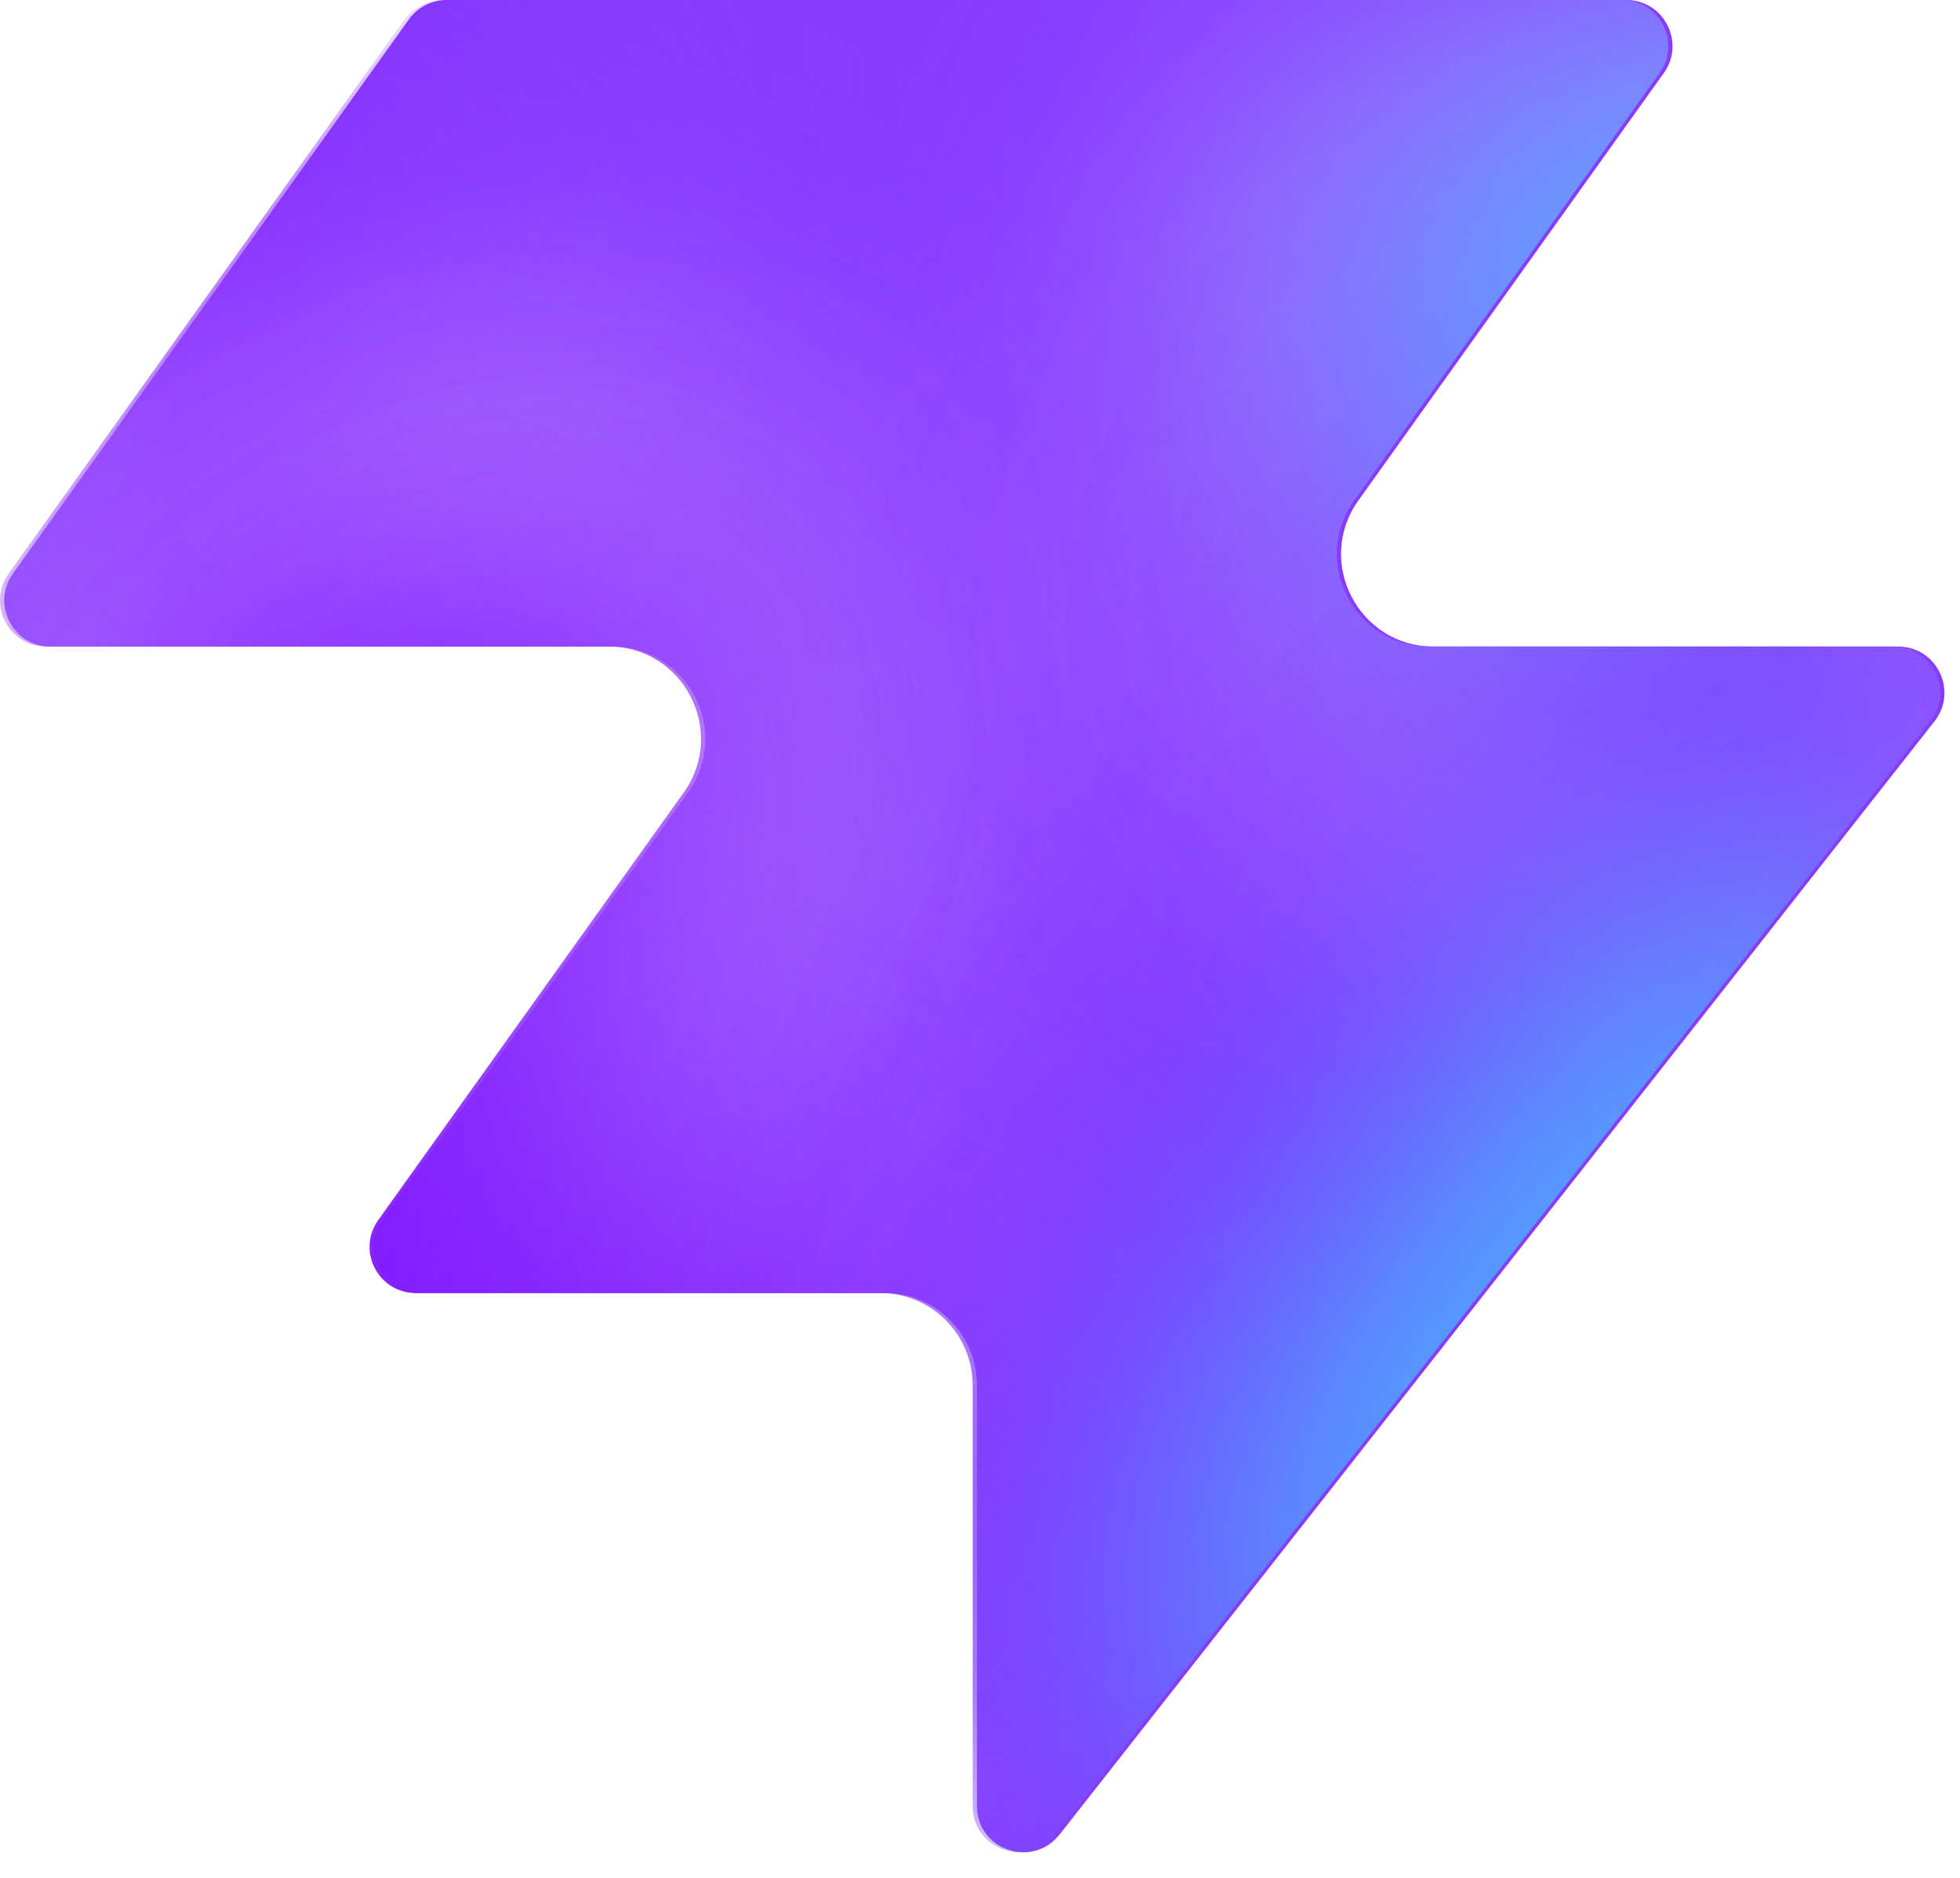
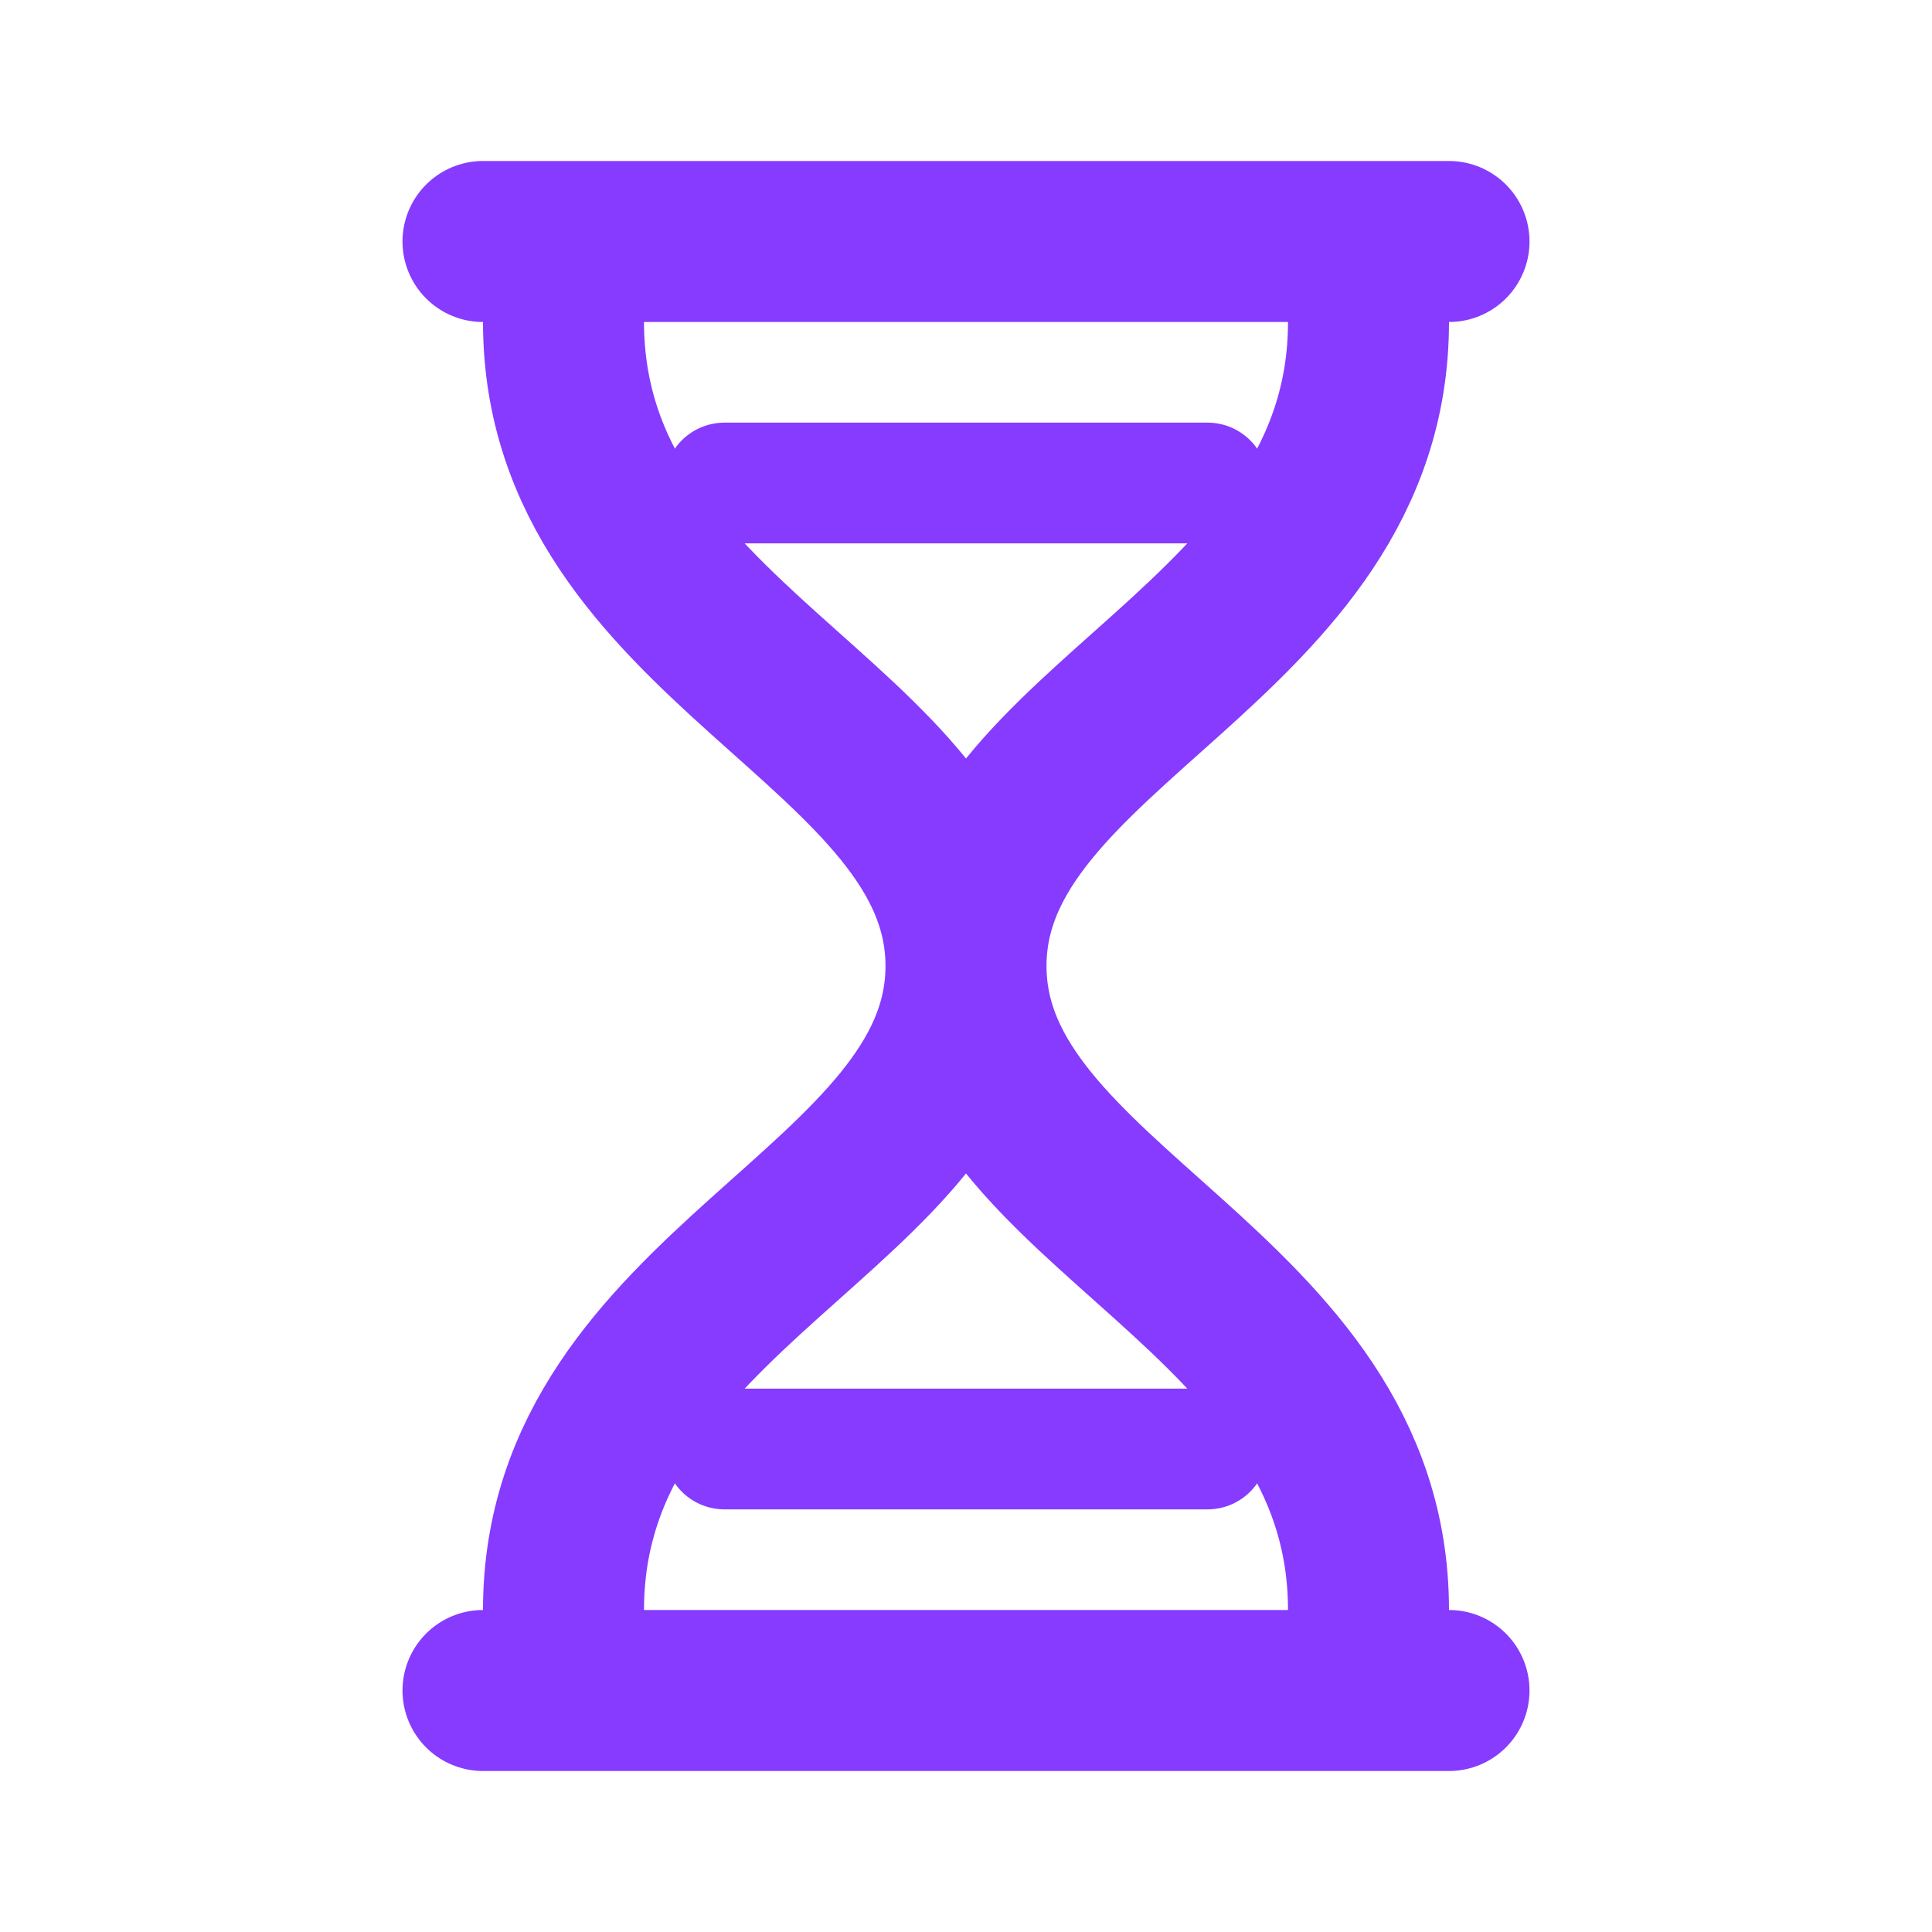
- <svg xmlns="http://www.w3.org/2000/svg" width="48" height="46" fill="none" viewBox="0 0 48 46">
-   <path fill="#863bff" d="M25.946 44.938c-.664.845-2.021.375-2.021-.698V33.937a2.26 2.26 0 0 0-2.262-2.262H10.287c-.92 0-1.456-1.04-.92-1.788l7.48-10.471c1.07-1.497 0-3.578-1.842-3.578H1.237c-.92 0-1.456-1.04-.92-1.788L10.013.474c.214-.297.556-.474.92-.474h28.894c.92 0 1.456 1.04.92 1.788l-7.48 10.471c-1.07 1.498 0 3.579 1.842 3.579h11.377c.943 0 1.473 1.088.89 1.83L25.947 44.94z" style="fill:#863bff;fill:color(display-p3 .525 .23 1);fill-opacity:1" />
-   <mask id="a" width="48" height="46" x="0" y="0" maskUnits="userSpaceOnUse" style="mask-type:alpha">
-     <path fill="#000" d="M25.842 44.938c-.664.844-2.021.375-2.021-.698V33.937a2.26 2.26 0 0 0-2.262-2.262H10.183c-.92 0-1.456-1.04-.92-1.788l7.48-10.471c1.07-1.498 0-3.579-1.842-3.579H1.133c-.92 0-1.456-1.04-.92-1.787L9.91.473c.214-.297.556-.474.92-.474h28.894c.92 0 1.456 1.04.92 1.788l-7.48 10.471c-1.07 1.498 0 3.578 1.842 3.578h11.377c.943 0 1.473 1.088.89 1.832L25.843 44.94z" style="fill:#000;fill-opacity:1" />
-   </mask>
-   <g mask="url(#a)">
-     <g filter="url(#b)">
-       <ellipse cx="5.508" cy="14.704" fill="#ede6ff" rx="5.508" ry="14.704" style="fill:#ede6ff;fill:color(display-p3 .927 .903 1);fill-opacity:1" transform="matrix(.00324 1 1 -.00324 -4.47 31.516)" />
-     </g>
-     <g filter="url(#c)">
-       <ellipse cx="10.399" cy="29.851" fill="#ede6ff" rx="10.399" ry="29.851" style="fill:#ede6ff;fill:color(display-p3 .927 .903 1);fill-opacity:1" transform="matrix(.00324 1 1 -.00324 -39.328 7.883)" />
-     </g>
-     <g filter="url(#d)">
-       <ellipse cx="5.508" cy="30.487" fill="#7e14ff" rx="5.508" ry="30.487" style="fill:#7e14ff;fill:color(display-p3 .492 .077 1);fill-opacity:1" transform="rotate(89.814 -25.913 -14.639)scale(1 -1)" />
-     </g>
-     <g filter="url(#e)">
-       <ellipse cx="5.508" cy="30.599" fill="#7e14ff" rx="5.508" ry="30.599" style="fill:#7e14ff;fill:color(display-p3 .492 .077 1);fill-opacity:1" transform="rotate(89.814 -32.644 -3.334)scale(1 -1)" />
-     </g>
-     <g filter="url(#f)">
-       <ellipse cx="5.508" cy="30.599" fill="#7e14ff" rx="5.508" ry="30.599" style="fill:#7e14ff;fill:color(display-p3 .492 .077 1);fill-opacity:1" transform="matrix(.00324 1 1 -.00324 -34.34 30.47)" />
-     </g>
-     <g filter="url(#g)">
-       <ellipse cx="14.072" cy="22.078" fill="#ede6ff" rx="14.072" ry="22.078" style="fill:#ede6ff;fill:color(display-p3 .927 .903 1);fill-opacity:1" transform="rotate(93.35 24.506 48.493)scale(-1 1)" />
-     </g>
-     <g filter="url(#h)">
-       <ellipse cx="3.47" cy="21.501" fill="#7e14ff" rx="3.47" ry="21.501" style="fill:#7e14ff;fill:color(display-p3 .492 .077 1);fill-opacity:1" transform="rotate(89.009 28.708 47.59)scale(-1 1)" />
-     </g>
-     <g filter="url(#i)">
-       <ellipse cx="3.47" cy="21.501" fill="#7e14ff" rx="3.47" ry="21.501" style="fill:#7e14ff;fill:color(display-p3 .492 .077 1);fill-opacity:1" transform="rotate(89.009 28.708 47.59)scale(-1 1)" />
-     </g>
-     <g filter="url(#j)">
-       <ellipse cx=".387" cy="8.972" fill="#7e14ff" rx="4.407" ry="29.108" style="fill:#7e14ff;fill:color(display-p3 .492 .077 1);fill-opacity:1" transform="rotate(39.51 .387 8.972)" />
-     </g>
-     <g filter="url(#k)">
-       <ellipse cx="47.523" cy="-6.092" fill="#7e14ff" rx="4.407" ry="29.108" style="fill:#7e14ff;fill:color(display-p3 .492 .077 1);fill-opacity:1" transform="rotate(37.892 47.523 -6.092)" />
-     </g>
-     <g filter="url(#l)">
-       <ellipse cx="41.412" cy="6.333" fill="#47bfff" rx="5.971" ry="9.665" style="fill:#47bfff;fill:color(display-p3 .28 .748 1);fill-opacity:1" transform="rotate(37.892 41.412 6.333)" />
-     </g>
-     <g filter="url(#m)">
-       <ellipse cx="-1.879" cy="38.332" fill="#7e14ff" rx="4.407" ry="29.108" style="fill:#7e14ff;fill:color(display-p3 .492 .077 1);fill-opacity:1" transform="rotate(37.892 -1.88 38.332)" />
-     </g>
-     <g filter="url(#n)">
-       <ellipse cx="-1.879" cy="38.332" fill="#7e14ff" rx="4.407" ry="29.108" style="fill:#7e14ff;fill:color(display-p3 .492 .077 1);fill-opacity:1" transform="rotate(37.892 -1.88 38.332)" />
-     </g>
-     <g filter="url(#o)">
-       <ellipse cx="35.651" cy="29.907" fill="#7e14ff" rx="4.407" ry="29.108" style="fill:#7e14ff;fill:color(display-p3 .492 .077 1);fill-opacity:1" transform="rotate(37.892 35.651 29.907)" />
-     </g>
-     <g filter="url(#p)">
-       <ellipse cx="38.418" cy="32.4" fill="#47bfff" rx="5.971" ry="15.297" style="fill:#47bfff;fill:color(display-p3 .28 .748 1);fill-opacity:1" transform="rotate(37.892 38.418 32.4)" />
-     </g>
-   </g>
-   <defs>
-     <filter id="b" width="60.045" height="41.654" x="-19.77" y="16.149" color-interpolation-filters="sRGB" filterUnits="userSpaceOnUse">
-       <feFlood flood-opacity="0" result="BackgroundImageFix" />
-       <feBlend in="SourceGraphic" in2="BackgroundImageFix" result="shape" />
-       <feGaussianBlur result="effect1_foregroundBlur_2002_17158" stdDeviation="7.659" />
-     </filter>
-     <filter id="c" width="90.34" height="51.437" x="-54.613" y="-7.533" color-interpolation-filters="sRGB" filterUnits="userSpaceOnUse">
-       <feFlood flood-opacity="0" result="BackgroundImageFix" />
-       <feBlend in="SourceGraphic" in2="BackgroundImageFix" result="shape" />
-       <feGaussianBlur result="effect1_foregroundBlur_2002_17158" stdDeviation="7.659" />
-     </filter>
-     <filter id="d" width="79.355" height="29.4" x="-49.64" y="2.03" color-interpolation-filters="sRGB" filterUnits="userSpaceOnUse">
-       <feFlood flood-opacity="0" result="BackgroundImageFix" />
-       <feBlend in="SourceGraphic" in2="BackgroundImageFix" result="shape" />
-       <feGaussianBlur result="effect1_foregroundBlur_2002_17158" stdDeviation="4.596" />
-     </filter>
-     <filter id="e" width="79.579" height="29.4" x="-45.045" y="20.029" color-interpolation-filters="sRGB" filterUnits="userSpaceOnUse">
-       <feFlood flood-opacity="0" result="BackgroundImageFix" />
-       <feBlend in="SourceGraphic" in2="BackgroundImageFix" result="shape" />
-       <feGaussianBlur result="effect1_foregroundBlur_2002_17158" stdDeviation="4.596" />
-     </filter>
-     <filter id="f" width="79.579" height="29.4" x="-43.513" y="21.178" color-interpolation-filters="sRGB" filterUnits="userSpaceOnUse">
-       <feFlood flood-opacity="0" result="BackgroundImageFix" />
-       <feBlend in="SourceGraphic" in2="BackgroundImageFix" result="shape" />
-       <feGaussianBlur result="effect1_foregroundBlur_2002_17158" stdDeviation="4.596" />
-     </filter>
-     <filter id="g" width="74.749" height="58.852" x="15.756" y="-17.901" color-interpolation-filters="sRGB" filterUnits="userSpaceOnUse">
-       <feFlood flood-opacity="0" result="BackgroundImageFix" />
-       <feBlend in="SourceGraphic" in2="BackgroundImageFix" result="shape" />
-       <feGaussianBlur result="effect1_foregroundBlur_2002_17158" stdDeviation="7.659" />
-     </filter>
-     <filter id="h" width="61.377" height="25.362" x="23.548" y="2.284" color-interpolation-filters="sRGB" filterUnits="userSpaceOnUse">
-       <feFlood flood-opacity="0" result="BackgroundImageFix" />
-       <feBlend in="SourceGraphic" in2="BackgroundImageFix" result="shape" />
-       <feGaussianBlur result="effect1_foregroundBlur_2002_17158" stdDeviation="4.596" />
-     </filter>
-     <filter id="i" width="61.377" height="25.362" x="23.548" y="2.284" color-interpolation-filters="sRGB" filterUnits="userSpaceOnUse">
-       <feFlood flood-opacity="0" result="BackgroundImageFix" />
-       <feBlend in="SourceGraphic" in2="BackgroundImageFix" result="shape" />
-       <feGaussianBlur result="effect1_foregroundBlur_2002_17158" stdDeviation="4.596" />
-     </filter>
-     <filter id="j" width="56.045" height="63.649" x="-27.636" y="-22.853" color-interpolation-filters="sRGB" filterUnits="userSpaceOnUse">
-       <feFlood flood-opacity="0" result="BackgroundImageFix" />
-       <feBlend in="SourceGraphic" in2="BackgroundImageFix" result="shape" />
-       <feGaussianBlur result="effect1_foregroundBlur_2002_17158" stdDeviation="4.596" />
-     </filter>
-     <filter id="k" width="54.814" height="64.646" x="20.116" y="-38.415" color-interpolation-filters="sRGB" filterUnits="userSpaceOnUse">
-       <feFlood flood-opacity="0" result="BackgroundImageFix" />
-       <feBlend in="SourceGraphic" in2="BackgroundImageFix" result="shape" />
-       <feGaussianBlur result="effect1_foregroundBlur_2002_17158" stdDeviation="4.596" />
-     </filter>
-     <filter id="l" width="33.541" height="35.313" x="24.641" y="-11.323" color-interpolation-filters="sRGB" filterUnits="userSpaceOnUse">
-       <feFlood flood-opacity="0" result="BackgroundImageFix" />
-       <feBlend in="SourceGraphic" in2="BackgroundImageFix" result="shape" />
-       <feGaussianBlur result="effect1_foregroundBlur_2002_17158" stdDeviation="4.596" />
-     </filter>
-     <filter id="m" width="54.814" height="64.646" x="-29.286" y="6.009" color-interpolation-filters="sRGB" filterUnits="userSpaceOnUse">
-       <feFlood flood-opacity="0" result="BackgroundImageFix" />
-       <feBlend in="SourceGraphic" in2="BackgroundImageFix" result="shape" />
-       <feGaussianBlur result="effect1_foregroundBlur_2002_17158" stdDeviation="4.596" />
-     </filter>
-     <filter id="n" width="54.814" height="64.646" x="-29.286" y="6.009" color-interpolation-filters="sRGB" filterUnits="userSpaceOnUse">
-       <feFlood flood-opacity="0" result="BackgroundImageFix" />
-       <feBlend in="SourceGraphic" in2="BackgroundImageFix" result="shape" />
-       <feGaussianBlur result="effect1_foregroundBlur_2002_17158" stdDeviation="4.596" />
-     </filter>
-     <filter id="o" width="54.814" height="64.646" x="8.244" y="-2.416" color-interpolation-filters="sRGB" filterUnits="userSpaceOnUse">
-       <feFlood flood-opacity="0" result="BackgroundImageFix" />
-       <feBlend in="SourceGraphic" in2="BackgroundImageFix" result="shape" />
-       <feGaussianBlur result="effect1_foregroundBlur_2002_17158" stdDeviation="4.596" />
-     </filter>
-     <filter id="p" width="39.409" height="43.623" x="18.713" y="10.588" color-interpolation-filters="sRGB" filterUnits="userSpaceOnUse">
-       <feFlood flood-opacity="0" result="BackgroundImageFix" />
-       <feBlend in="SourceGraphic" in2="BackgroundImageFix" result="shape" />
-       <feGaussianBlur result="effect1_foregroundBlur_2002_17158" stdDeviation="4.596" />
-     </filter>
-   </defs>
+ <svg xmlns="http://www.w3.org/2000/svg" viewBox="0 0 24 24" fill="none">
+   <path d="M6 3h12M6 21h12M7 4c0 4 5 5 5 8s-5 4-5 8M17 4c0 4-5 5-5 8s5 4 5 8" stroke="#863bff" stroke-width="2" stroke-linecap="round" stroke-linejoin="round" />
+   <path d="M9 6h6M9 18h6" stroke="#863bff" stroke-width="1.5" stroke-linecap="round" />
</svg>
